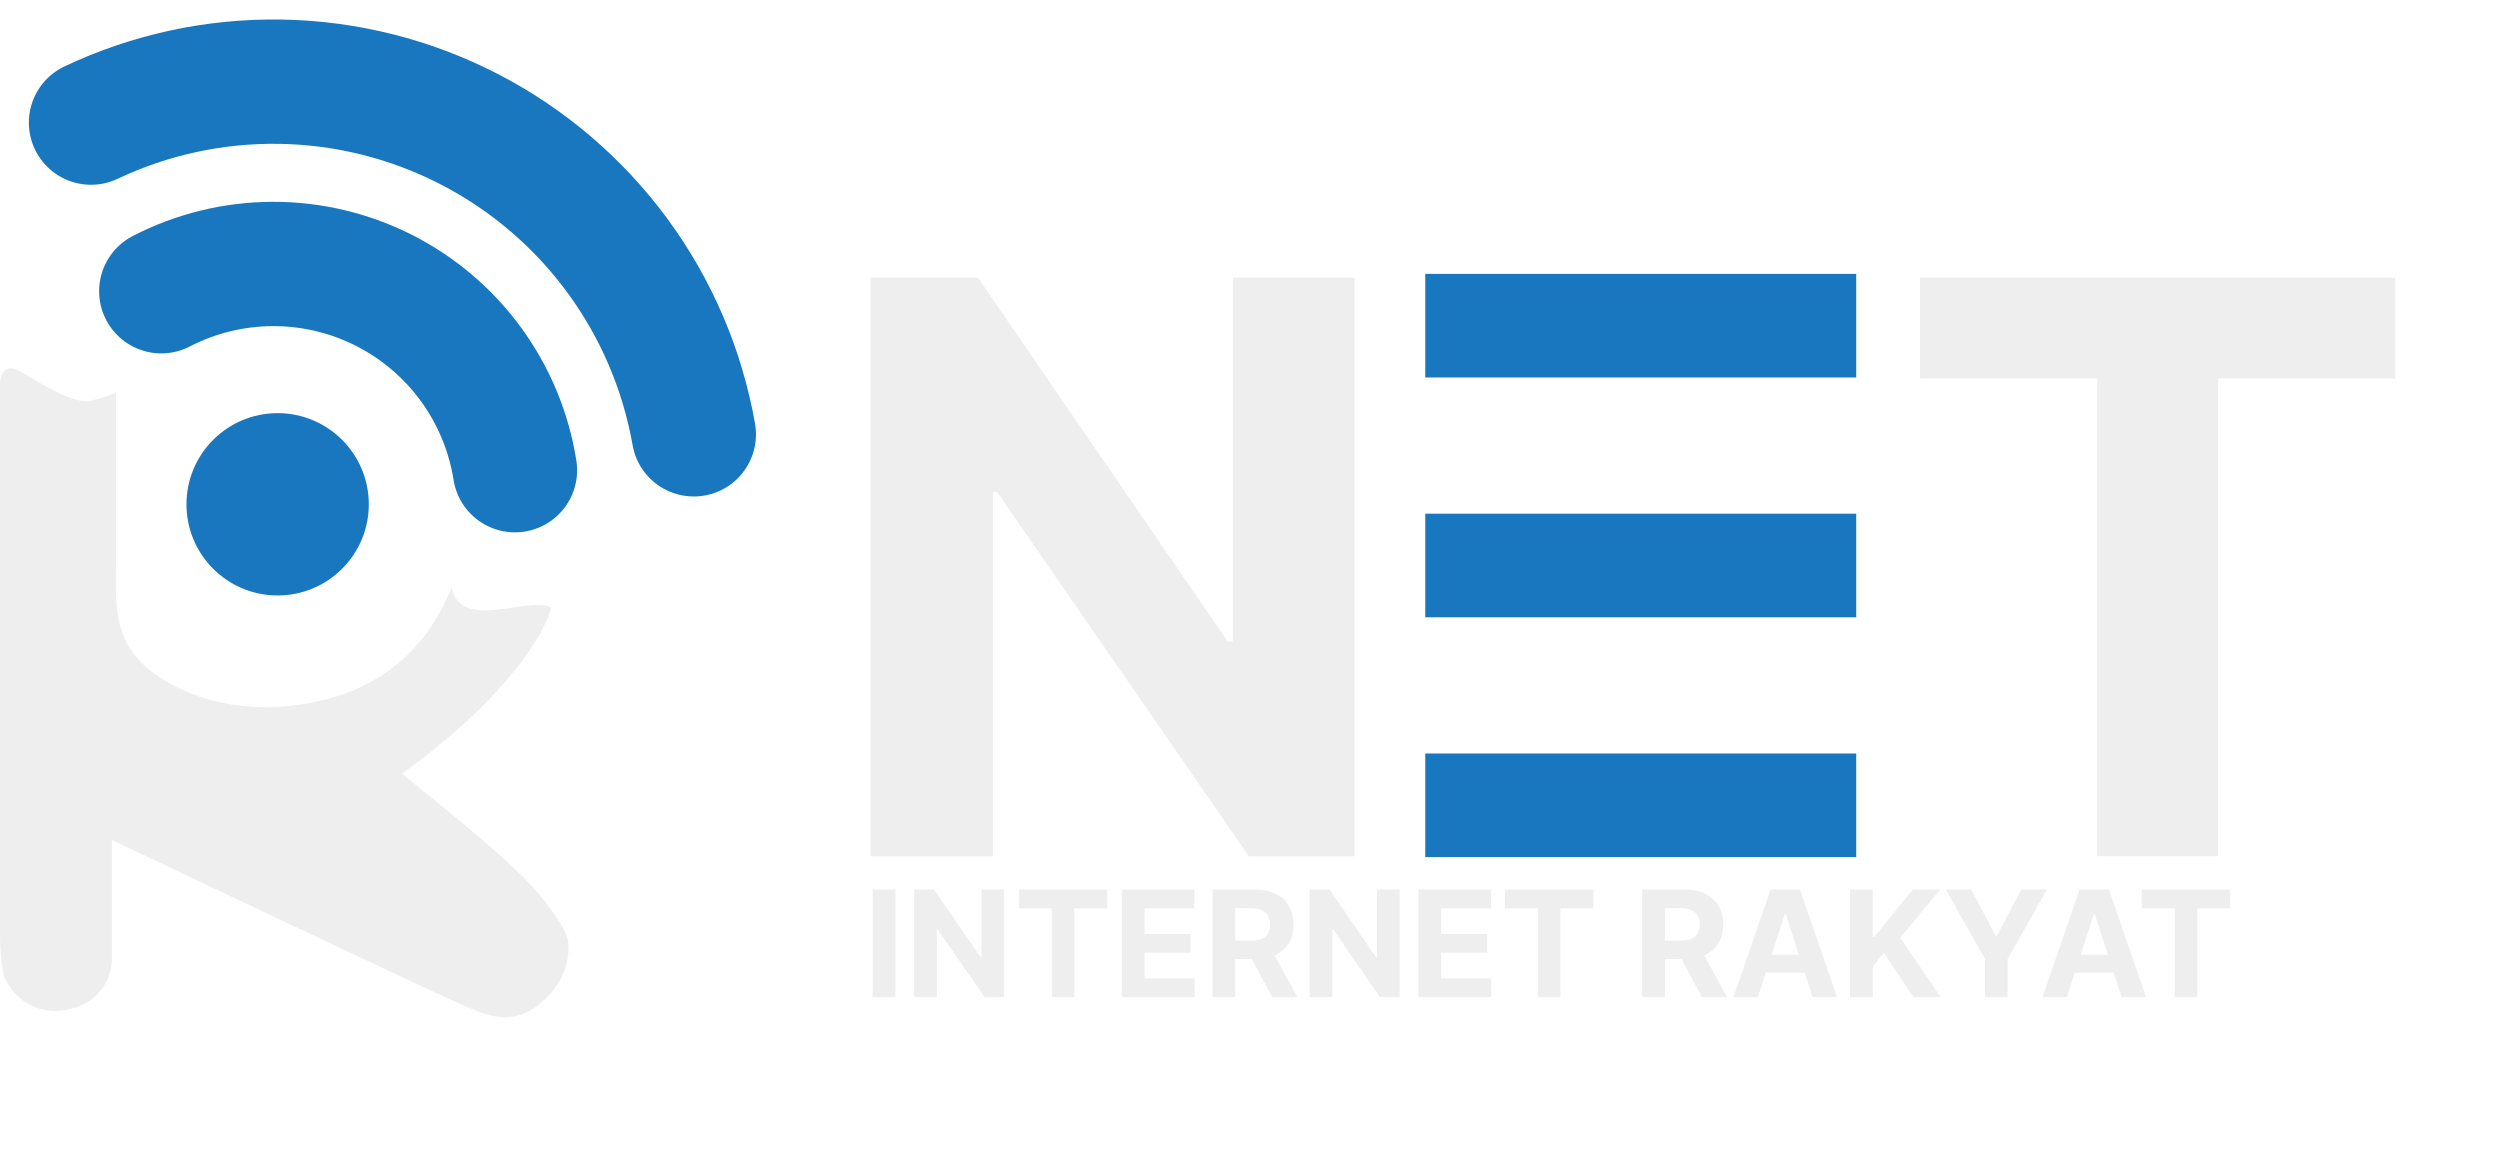
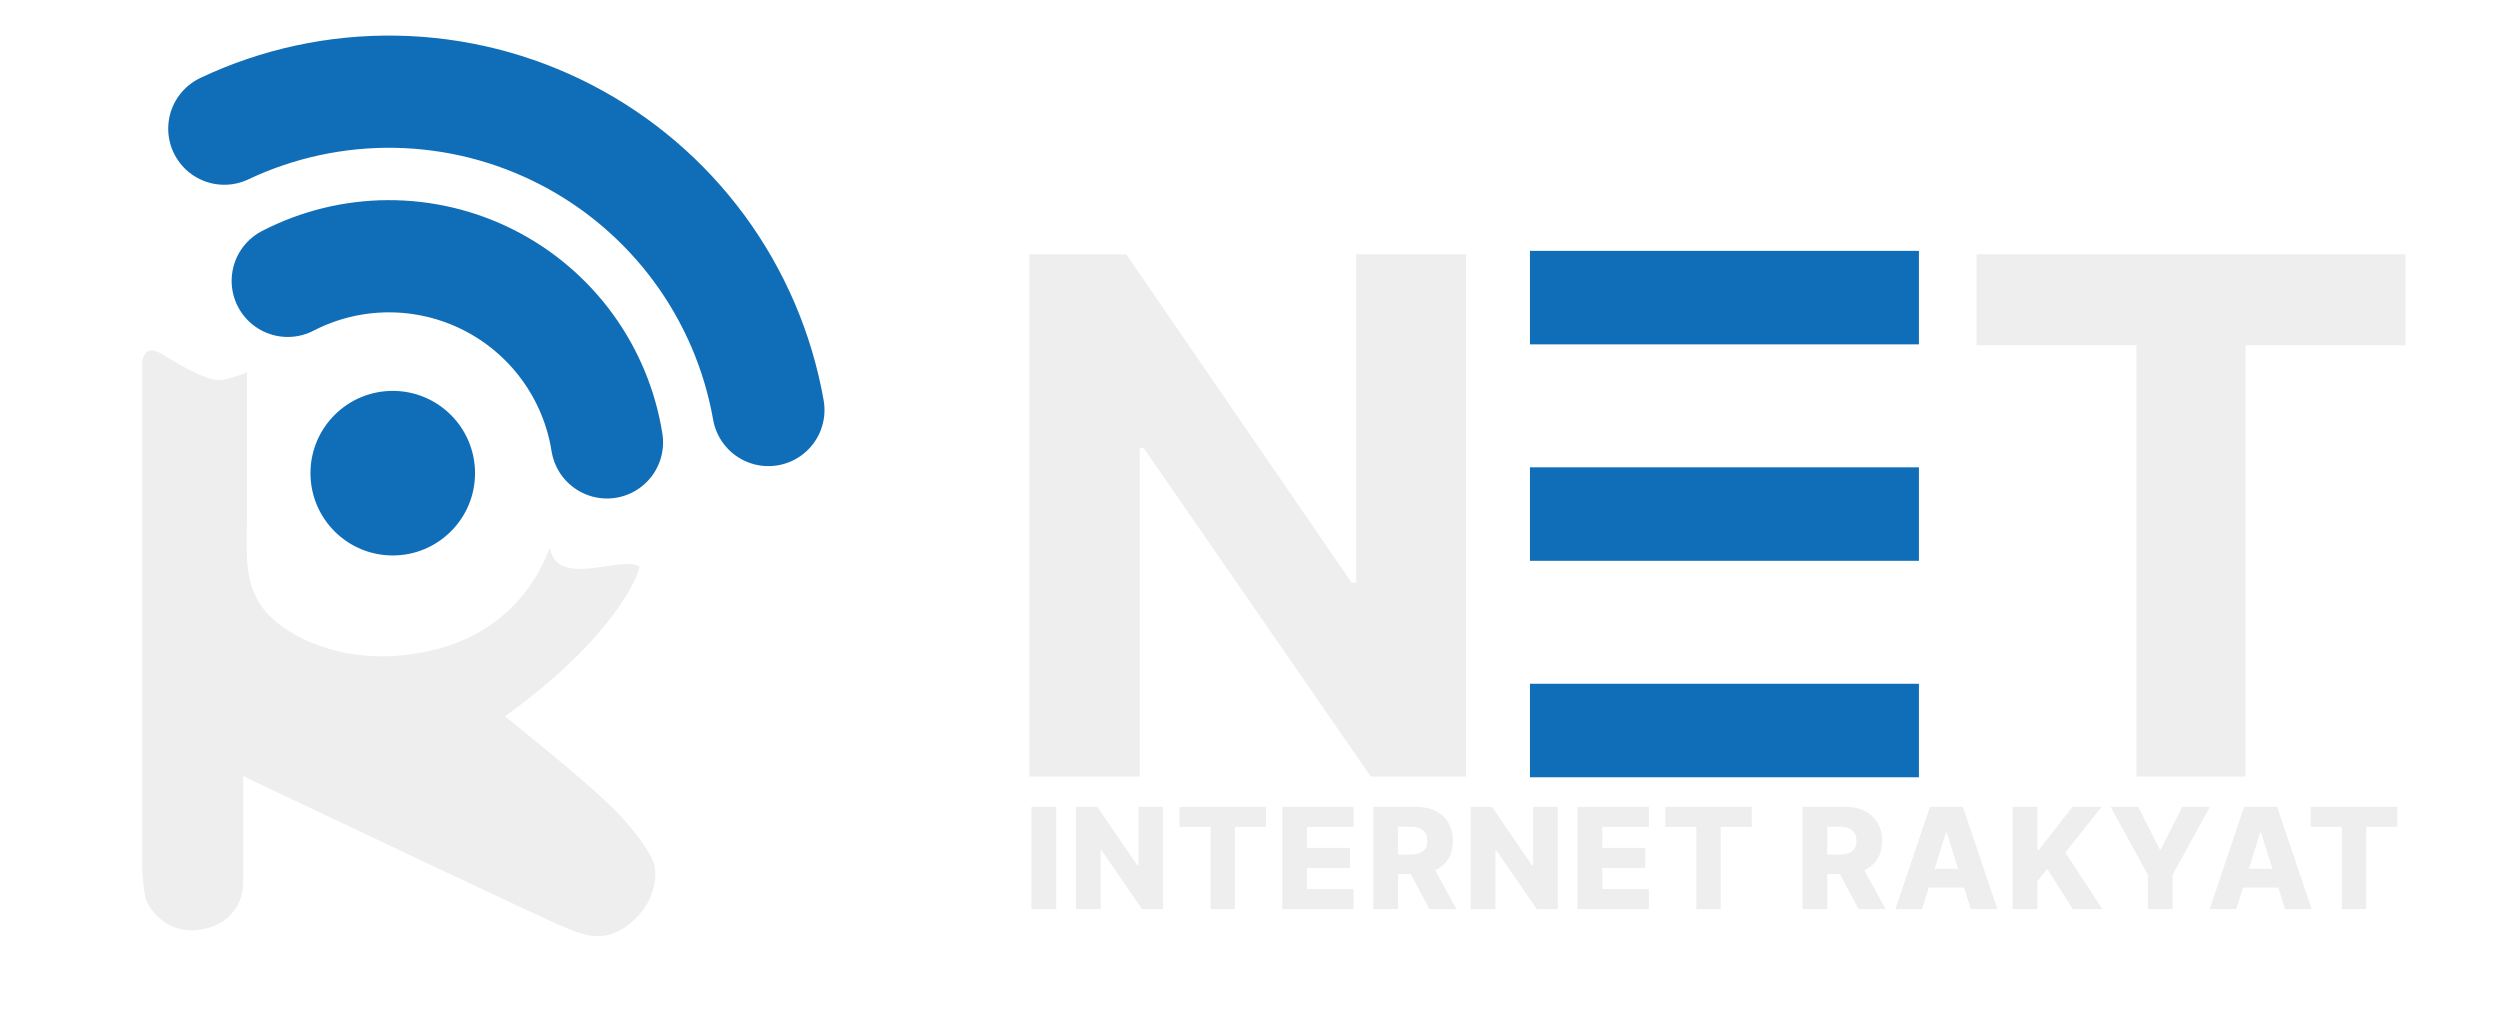
- <svg xmlns="http://www.w3.org/2000/svg" width="417" height="194" viewBox="0 0 417 194" fill="none">
-   <path d="M149.356 148.369V166.323H145.56V148.369H149.356ZM167.497 148.369V166.323H164.218L156.407 155.023H156.276V166.323H152.48V148.369H155.811L163.561 159.661H163.718V148.369H167.497ZM169.949 151.499V148.369H184.695V151.499H179.198V166.323H175.446V151.499H169.949ZM187.123 166.323V148.369H199.221V151.499H190.919V155.777H198.599V158.907H190.919V163.194H199.256V166.323H187.123ZM202.239 166.323V148.369H209.323C210.679 148.369 211.836 148.612 212.794 149.097C213.759 149.576 214.492 150.257 214.995 151.14C215.503 152.016 215.757 153.048 215.757 154.234C215.757 155.427 215.5 156.452 214.986 157.311C214.472 158.165 213.726 158.819 212.75 159.275C211.78 159.731 210.606 159.959 209.226 159.959H204.483V156.908H208.613C209.337 156.908 209.939 156.809 210.419 156.61C210.898 156.411 211.254 156.113 211.488 155.716C211.728 155.318 211.847 154.825 211.847 154.234C211.847 153.638 211.728 153.135 211.488 152.726C211.254 152.317 210.895 152.008 210.41 151.797C209.931 151.581 209.326 151.473 208.595 151.473H206.035V166.323H202.239ZM211.935 158.153L216.397 166.323H212.207L207.841 158.153H211.935ZM233.457 148.369V166.323H230.179L222.368 155.023H222.236V166.323H218.44V148.369H221.771L229.521 159.661H229.679V148.369H233.457ZM236.594 166.323V148.369H248.692V151.499H240.39V155.777H248.069V158.907H240.39V163.194H248.727V166.323H236.594ZM251.026 151.499V148.369H265.771V151.499H260.275V166.323H256.522V151.499H251.026ZM273.913 166.323V148.369H280.997C282.353 148.369 283.51 148.612 284.468 149.097C285.433 149.576 286.166 150.257 286.669 151.14C287.177 152.016 287.432 153.048 287.432 154.234C287.432 155.427 287.174 156.452 286.66 157.311C286.146 158.165 285.401 158.819 284.425 159.275C283.454 159.731 282.28 159.959 280.9 159.959H276.158V156.908H280.287C281.011 156.908 281.613 156.809 282.093 156.61C282.572 156.411 282.928 156.113 283.162 155.716C283.402 155.318 283.522 154.825 283.522 154.234C283.522 153.638 283.402 153.135 283.162 152.726C282.928 152.317 282.569 152.008 282.084 151.797C281.605 151.581 281 151.473 280.269 151.473H277.709V166.323H273.913ZM283.609 158.153L288.072 166.323H283.881L279.515 158.153H283.609ZM293.209 166.323H289.141L295.339 148.369H300.231L306.42 166.323H302.352L297.855 152.472H297.715L293.209 166.323ZM292.955 159.266H302.563V162.229H292.955V159.266ZM308.581 166.323V148.369H312.377V156.286H312.614L319.075 148.369H323.625L316.962 156.408L323.704 166.323H319.163L314.244 158.942L312.377 161.221V166.323H308.581ZM324.55 148.369H328.802L332.896 156.102H333.071L337.165 148.369H341.417L334.868 159.976V166.323H331.098V159.976L324.55 148.369ZM344.753 166.323H340.685L346.883 148.369H351.775L357.964 166.323H353.896L349.399 152.472H349.259L344.753 166.323ZM344.498 159.266H354.107V162.229H344.498V159.266ZM357.247 151.499V148.369H371.993V151.499H366.496V166.323H362.744V151.499H357.247Z" fill="#EEEEEE" />
-   <circle cx="46.309" cy="84.118" r="14.953" fill="#1977BF" stroke="#1977BF" stroke-width="0.507" />
-   <path d="M85.895 78.43C84.885 72.054 82.377 66.01 78.576 60.793C74.774 55.577 69.789 51.337 64.03 48.422C58.27 45.508 51.901 44.003 45.447 44.03C38.992 44.057 32.636 45.616 26.901 48.578" stroke="#1977BF" stroke-width="20.735" stroke-linecap="round" />
-   <path d="M115.727 72.447C113.826 61.66 109.461 51.458 102.972 42.635C96.484 33.811 88.047 26.603 78.318 21.572C68.589 16.541 57.831 13.823 46.88 13.629C35.929 13.434 25.081 15.77 15.18 20.452" stroke="#1977BF" stroke-width="20.735" stroke-linecap="round" />
-   <path d="M91.927 101.397C88.609 99.185 76.721 105.544 75.338 97.941C74.647 99.323 70.5 112.456 54.603 116.603C38.706 120.75 26.956 114.529 22.809 109.691C18.662 104.853 19.353 98.632 19.353 93.103V65.456C18.892 65.686 17.418 66.285 15.206 66.838C12.441 67.529 6.912 64.073 3.456 62C0.691 60.341 6.10352e-05 62.691 6.10352e-05 64.073V83.427V156C6.10352e-05 159.318 0.461 161.99 0.691 162.912C1.613 165.216 4.977 169.547 11.059 168.441C17.141 167.335 18.662 162.451 18.662 160.147V140.103C37.093 148.858 74.647 166.644 77.412 167.75C80.868 169.132 85.706 171.897 91.235 166.368C95.659 161.944 94.805 156.975 94.691 156.691C94.578 156.407 94.461 154.618 89.853 149.088C85.245 143.559 73.495 134.343 67.044 129.044C84.738 116.326 91.005 105.314 91.927 101.397Z" fill="#EEEEEE" />
-   <path d="M225.938 46.31V142.823H208.313L166.324 82.079H165.617V142.823H145.212V46.31H163.12L204.779 107.008H205.627V46.31H225.938Z" fill="#EEEEEE" />
-   <path d="M237.735 54.324H309.618" stroke="#1977BF" stroke-width="17.279" />
-   <path d="M237.735 94.323H309.618" stroke="#1977BF" stroke-width="17.279" />
-   <path d="M237.735 134.323H309.618" stroke="#1977BF" stroke-width="17.279" />
-   <path d="M320.271 63.134V46.31H399.537V63.134H369.989V142.823H349.819V63.134H320.271Z" fill="#EEEEEE" />
+ <svg xmlns="http://www.w3.org/2000/svg" width="462" height="190" viewBox="0 0 462 190" fill="none">
+   <circle cx="72.581" cy="87.442" r="14.953" fill="#106EB8" stroke="#106EB8" stroke-width="0.507" />
+   <path d="M112.168 81.754C111.158 75.379 108.649 69.334 104.848 64.118C101.047 58.901 96.061 54.661 90.302 51.747C84.543 48.833 78.174 47.327 71.719 47.354C65.264 47.381 58.908 48.94 53.174 51.903" stroke="#106EB8" stroke-width="20.735" stroke-linecap="round" />
+   <path d="M142 75.771C140.098 64.985 135.733 54.783 129.245 45.959C122.756 37.135 114.32 29.927 104.591 24.897C94.862 19.866 84.104 17.147 73.153 16.953C62.202 16.759 51.354 19.094 41.453 23.777" stroke="#106EB8" stroke-width="20.735" stroke-linecap="round" />
+   <path d="M118.199 104.722C114.881 102.51 102.993 108.869 101.611 101.266C100.92 102.648 96.772 115.78 80.875 119.927C64.978 124.074 53.228 117.854 49.081 113.016C44.934 108.177 45.625 101.957 45.625 96.427V68.78C45.165 69.011 43.69 69.61 41.478 70.163C38.714 70.854 33.184 67.398 29.728 65.324C26.964 63.666 26.273 66.016 26.273 67.398V86.751V159.324C26.273 162.642 26.733 165.315 26.964 166.236C27.885 168.54 31.249 172.872 37.331 171.766C43.414 170.66 44.934 165.775 44.934 163.472V143.427C63.366 152.182 100.92 169.969 103.684 171.074C107.14 172.457 111.978 175.222 117.508 169.692C121.931 165.269 121.077 160.3 120.964 160.016C120.85 159.732 120.733 157.942 116.125 152.413C111.518 146.883 99.768 137.668 93.317 132.369C111.011 119.651 117.277 108.638 118.199 104.722Z" fill="#EEEEEE" />
+   <path d="M270.938 46.987V143.5H253.313L211.324 82.755H210.617V143.5H190.212V46.987H208.12L249.779 107.684H250.627V46.987H270.938Z" fill="#EEEEEE" />
+   <path d="M195.192 149.091V168H190.621V149.091H195.192ZM214.934 149.091V168H211.056L203.531 157.087H203.411V168H198.841V149.091H202.774L210.216 159.986H210.373V149.091H214.934ZM217.969 152.803V149.091H233.951V152.803H228.218V168H223.712V152.803H217.969ZM236.963 168V149.091H250.148V152.803H241.534V156.68H249.474V160.401H241.534V164.288H250.148V168H236.963ZM253.79 168V149.091H261.601C263.017 149.091 264.239 149.346 265.267 149.857C266.301 150.362 267.098 151.088 267.658 152.036C268.218 152.978 268.498 154.095 268.498 155.388C268.498 156.699 268.212 157.813 267.64 158.73C267.067 159.641 266.255 160.337 265.202 160.817C264.15 161.291 262.903 161.528 261.463 161.528H256.523V157.927H260.613C261.303 157.927 261.878 157.838 262.34 157.659C262.808 157.474 263.162 157.197 263.402 156.828C263.642 156.453 263.762 155.973 263.762 155.388C263.762 154.803 263.642 154.32 263.402 153.938C263.162 153.55 262.808 153.261 262.34 153.07C261.872 152.873 261.297 152.775 260.613 152.775H258.361V168H253.79ZM264.436 159.358L269.145 168H264.159L259.542 159.358H264.436ZM287.878 149.091V168H284L276.476 157.087H276.355V168H271.785V149.091H275.718L283.16 159.986H283.317V149.091H287.878ZM291.532 168V149.091H304.717V152.803H296.102V156.68H304.043V160.401H296.102V164.288H304.717V168H291.532ZM307.74 152.803V149.091H323.722V152.803H317.989V168H313.483V152.803H307.74ZM333.1 168V149.091H340.912C342.327 149.091 343.549 149.346 344.577 149.857C345.611 150.362 346.408 151.088 346.968 152.036C347.529 152.978 347.809 154.095 347.809 155.388C347.809 156.699 347.522 157.813 346.95 158.73C346.377 159.641 345.565 160.337 344.512 160.817C343.46 161.291 342.213 161.528 340.773 161.528H335.833V157.927H339.924C340.613 157.927 341.189 157.838 341.65 157.659C342.118 157.474 342.472 157.197 342.712 156.828C342.952 156.453 343.072 155.973 343.072 155.388C343.072 154.803 342.952 154.32 342.712 153.938C342.472 153.55 342.118 153.261 341.65 153.07C341.182 152.873 340.607 152.775 339.924 152.775H337.671V168H333.1ZM343.746 159.358L348.455 168H343.469L338.853 159.358H343.746ZM355.186 168H350.274L356.654 149.091H362.738L369.118 168H364.206L359.765 153.855H359.617L355.186 168ZM354.53 160.558H364.797V164.03H354.53V160.558ZM371.934 168V149.091H376.504V157.087H376.754L383.004 149.091H388.387L381.684 157.53L388.507 168H383.041L378.332 160.567L376.504 162.876V168H371.934ZM390.028 149.091H395.134L399.132 157.004H399.298L403.296 149.091H408.402L401.486 161.685V168H396.943V161.685L390.028 149.091ZM413.258 168H408.346L414.726 149.091H420.81L427.19 168H422.279L417.837 153.855H417.69L413.258 168ZM412.602 160.558H422.869V164.03H412.602V160.558ZM427.026 152.803V149.091H443.009V152.803H437.275V168H432.769V152.803H427.026Z" fill="#EEEEEE" />
+   <path d="M282.735 55H354.618" stroke="#106EB8" stroke-width="17.279" />
+   <path d="M282.735 95H354.618" stroke="#106EB8" stroke-width="17.279" />
+   <path d="M282.735 135H354.618" stroke="#106EB8" stroke-width="17.279" />
+   <path d="M365.271 63.81V46.987H444.537V63.81H414.989V143.5H394.819V63.81H365.271Z" fill="#EEEEEE" />
</svg>
